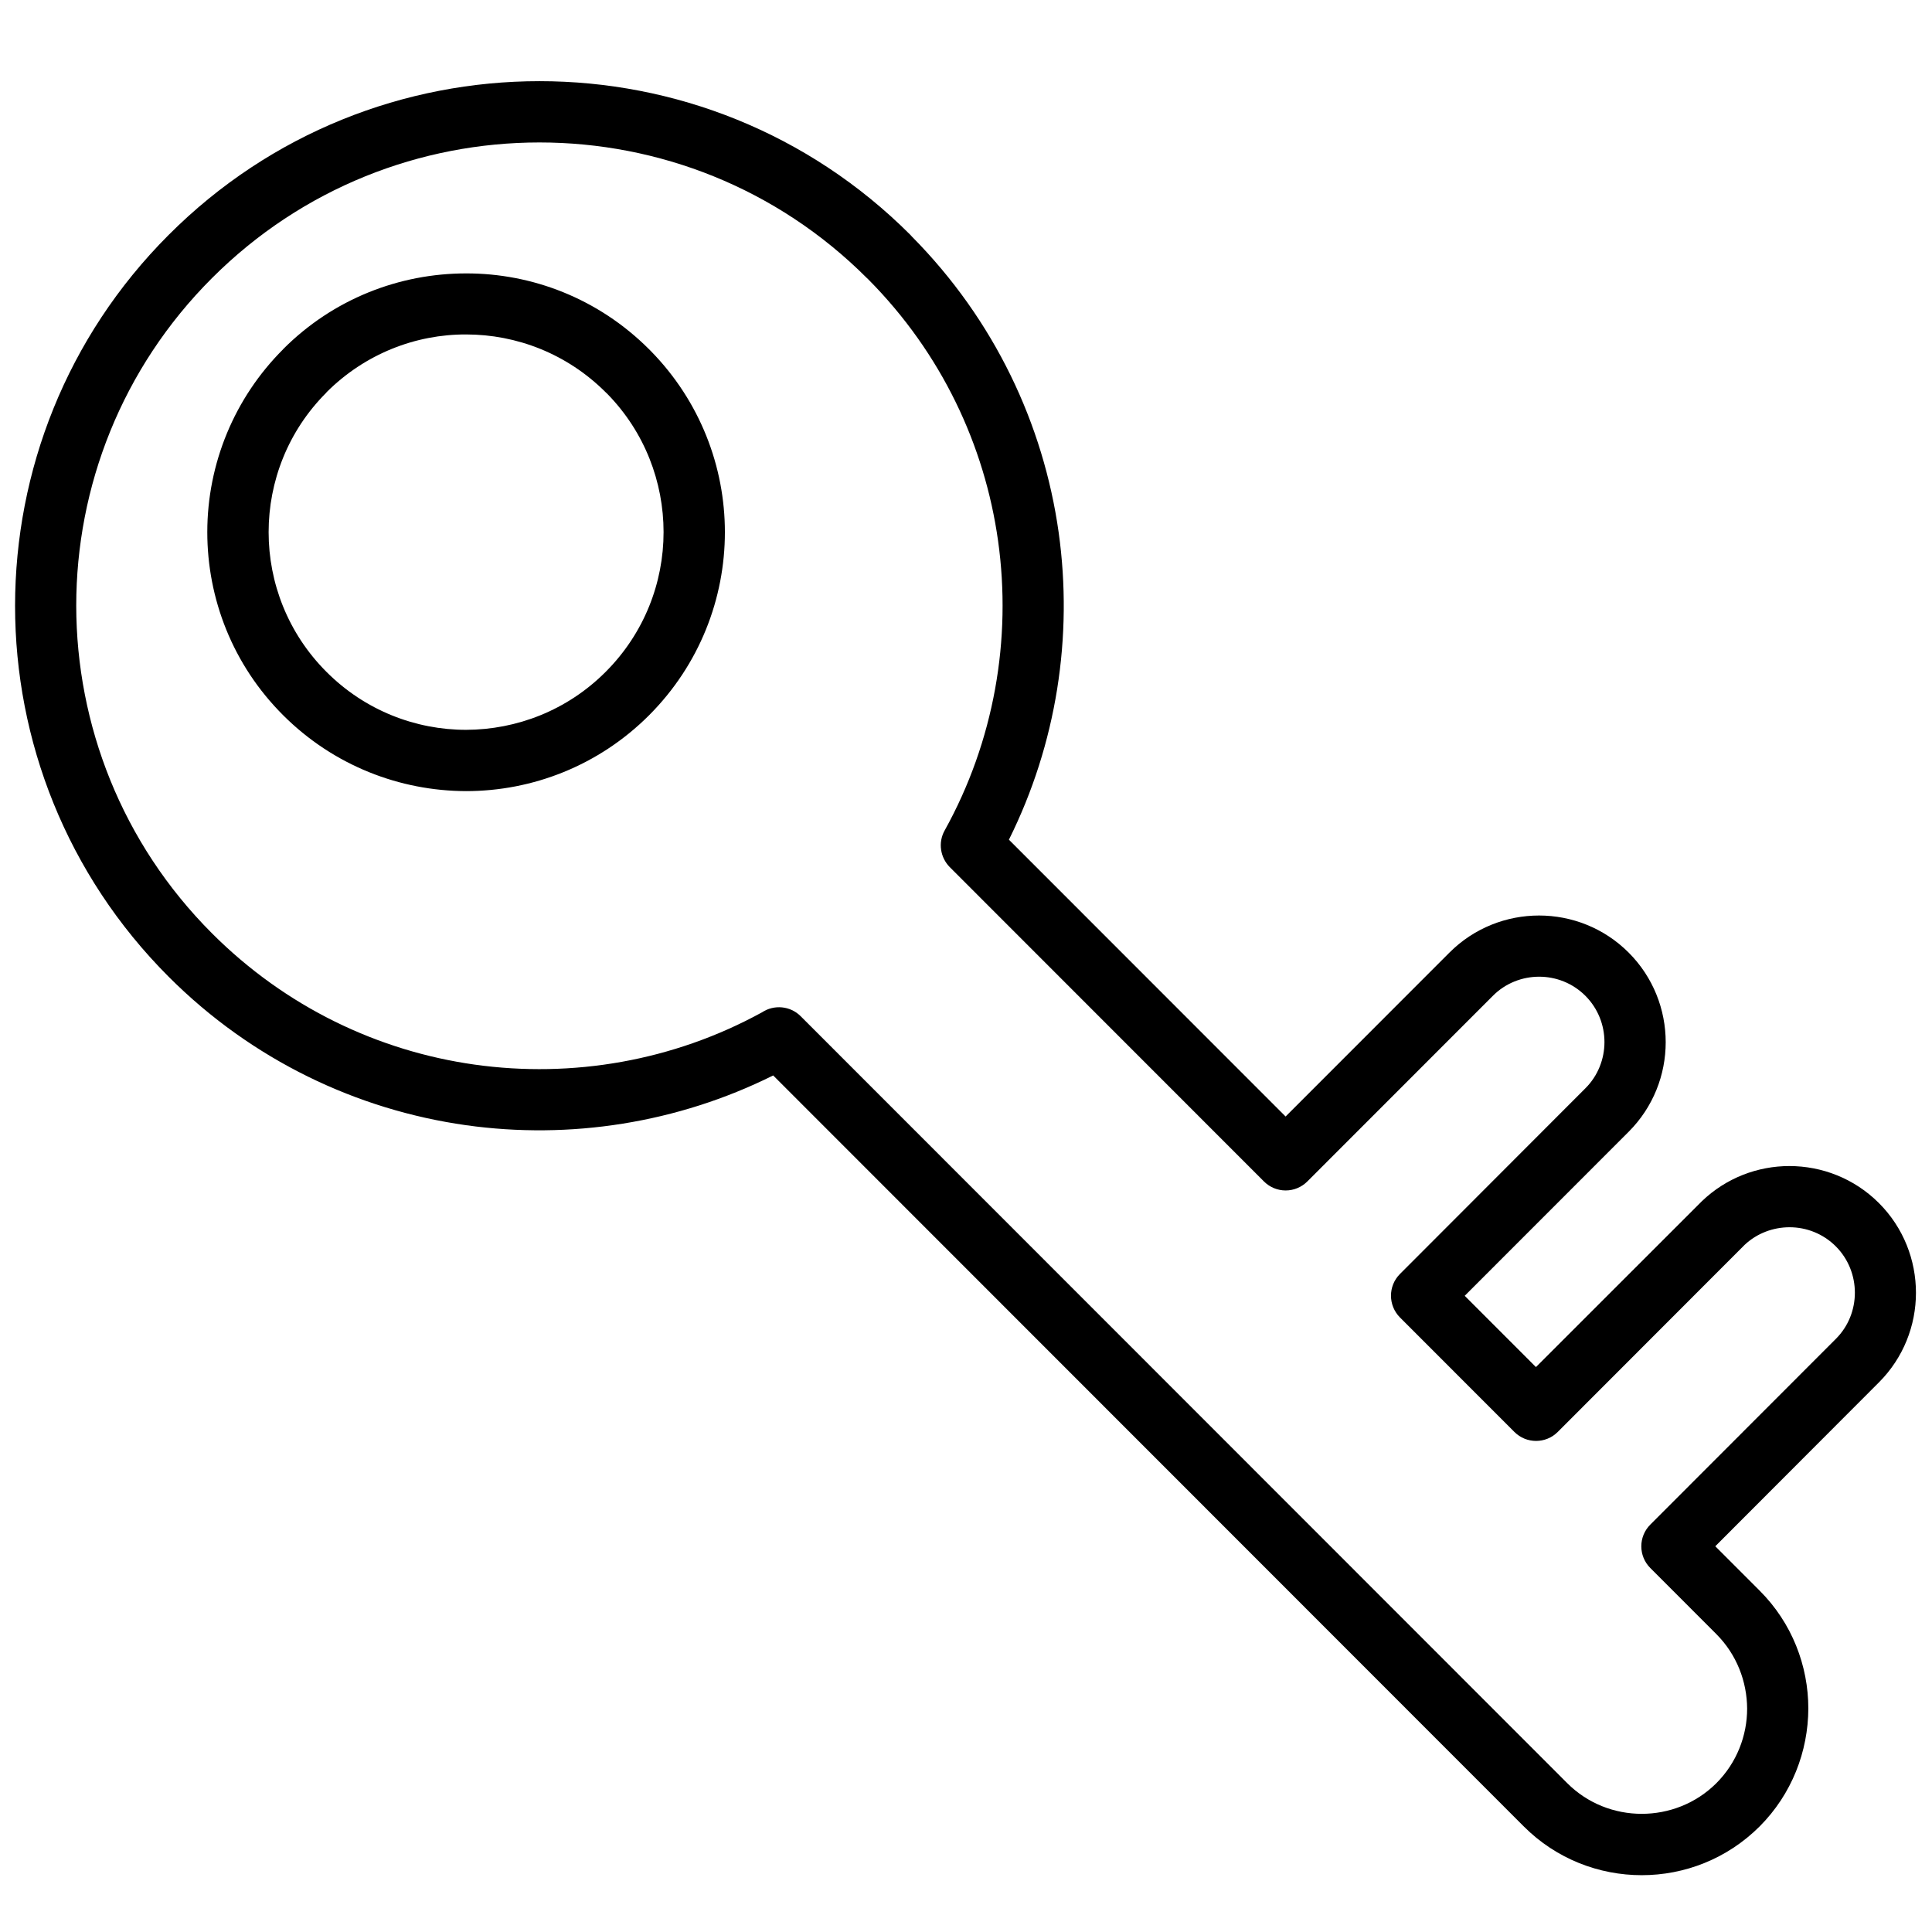
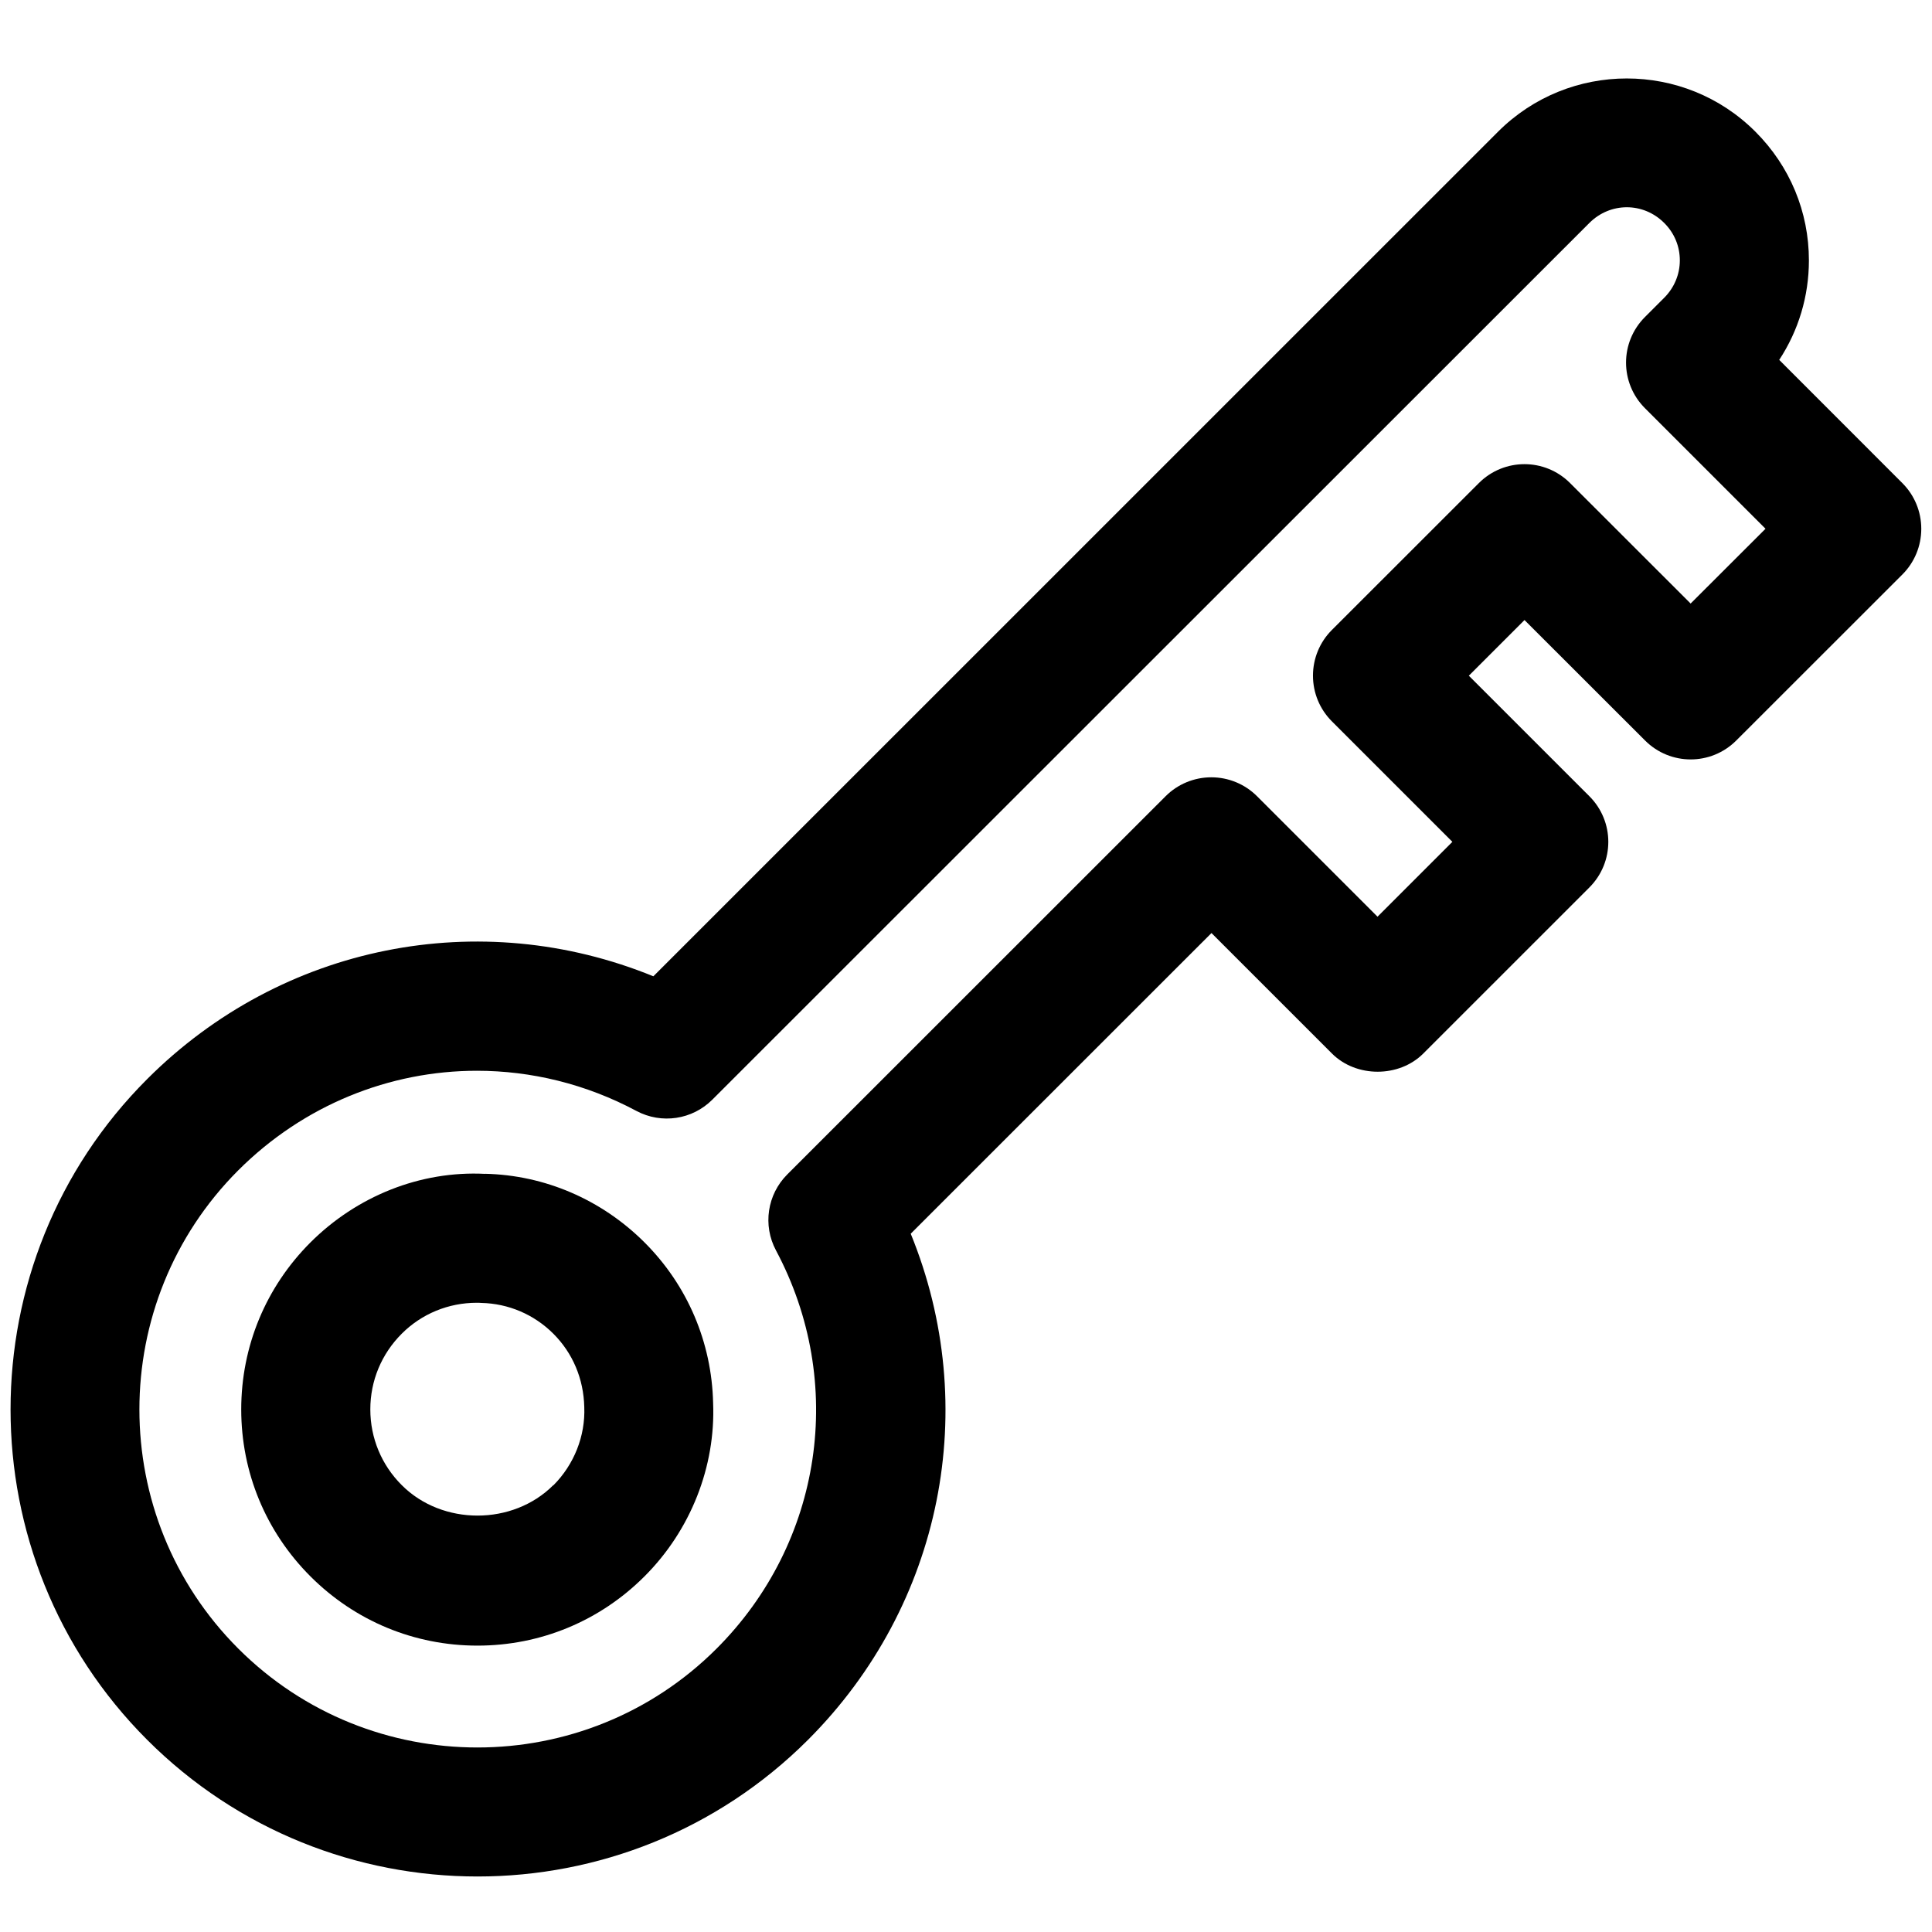
- <svg xmlns="http://www.w3.org/2000/svg" width="1080" zoomAndPan="magnify" viewBox="0 0 810 810" height="1080" preserveAspectRatio="xMidYMid meet">
-   <path d="M719.145 648.277l18.613 18.625c13.594 13.598 20.391 31.52 20.391 49.438-.07 17.887-6.863 35.809-20.422 49.406-13.66 13.633-31.539 20.434-49.414 20.434-17.91 0-35.824-6.801-49.414-20.398L324.164 450.887c-40.172 19.996-85.234 26.961-128.727 20.867-45.664-6.434-89.691-27.199-124.711-62.234-42.918-42.941-64.41-99.246-64.41-155.523.031-56.309 21.492-112.582 64.379-155.488 42.918-43.008 99.227-64.48 155.477-64.48 56.277 0 112.555 21.473 155.477 64.414l.703.77c34.617 34.969 55.137 78.715 61.5 124.035 6.094 43.543-.84 88.598-20.859 128.797l116.004 116.059 68.695-68.73c10.344-10.352 23.973-15.543 37.563-15.543s27.219 5.191 37.563 15.543 15.535 23.98 15.535 37.582-5.191 27.195-15.535 37.547l-68.73 68.766 29.863 29.879 69.535-69.504c10.242-9.848 23.5-14.773 36.727-14.773 13.59 0 27.219 5.195 37.527 15.512 10.379 10.383 15.535 24.016 15.535 37.648 0 13.563-5.191 27.199-15.535 37.547l-68.664 68.766zm.434 36.813l-27.684-27.699c-5.023-5.027-5.023-13.168 0-18.191l77.77-77.844c5.32-5.289 8-12.324 8-19.391 0-7.035-2.68-14.102-8-19.43s-12.355-8.004-19.387-8.004c-6.793 0-13.625 2.477-18.848 7.402l-78.34 78.414c-5.02 5.023-13.156 5.023-18.176 0l-48.008-48.035c-4.957-5.023-4.988-13.129 0-18.156l77.77-77.875c5.32-5.293 8-12.359 8-19.395s-2.68-14.066-8-19.395-12.355-8.004-19.387-8.004-14.094 2.68-19.383 8.004l-77.805 77.844a12.84 12.84 0 0 1-18.176 0L398.152 363.5c-3.914-3.988-4.953-10.219-2.109-15.309 20.727-37.348 28.191-80.191 22.398-121.488-5.625-40.027-23.734-78.648-54.336-109.504l-.633-.602c-37.898-37.918-87.617-56.875-137.301-56.875S126.773 78.68 88.875 116.598c-37.934 37.918-56.914 87.66-56.914 137.371.066 49.707 19.016 99.414 56.914 137.332 31 31.02 69.867 49.375 110.078 55.035 40.977 5.762 83.395-1.539 120.516-21.906 4.988-3.316 11.82-2.781 16.203 1.609l321.395 321.555c8.57 8.578 19.887 12.863 31.234 12.863s22.699-4.285 31.27-12.828c8.602-8.609 12.922-19.965 12.922-31.285-.066-11.32-4.352-22.676-12.922-31.25zM118.68 146.414c21.125-21.203 48.91-31.785 76.699-31.785 27.719-.066 55.473 10.551 76.664 31.719l.805.805c20.688 21.102 31.066 48.57 31.066 75.969 0 27.77-10.613 55.535-31.77 76.738-21.191 21.203-48.98 31.82-76.734 31.82-27.719-.066-55.504-10.652-76.664-31.785-21.258-21.203-31.836-49.004-31.836-76.773a108.26 108.26 0 0 1 31.805-76.703zm18.18 18.156c-16.172 16.145-24.238 37.348-24.238 58.551s8.102 42.406 24.238 58.551c16.168 16.211 37.395 24.316 58.551 24.316 21.195-.066 42.383-8.141 58.52-24.316 16.172-16.18 24.273-37.383 24.273-58.586 0-20.934-7.867-41.902-23.602-57.98l-.637-.602c-16.172-16.18-37.363-24.285-58.555-24.285-21.125-.066-42.316 8.074-58.52 24.25zm0 0" />
+ <svg xmlns="http://www.w3.org/2000/svg" width="1080" zoomAndPan="magnify" viewBox="0 0 810 810" height="1080" preserveAspectRatio="xMidYMid meet" version="1.0">
+   <path fill="#000000" d="M 203.391 492.148 C 176.129 490.762 149.539 501.551 130.16 520.895 C 111.422 539.633 101.137 564.492 101.137 590.906 C 101.137 617.352 111.453 642.211 130.16 660.914 C 148.898 679.652 173.762 689.934 200.176 689.934 C 226.629 689.934 251.488 679.617 270.191 660.914 C 289.574 641.57 300.059 614.883 298.977 588.199 C 298.402 562.766 288.223 538.855 270.191 520.863 C 252.199 502.902 228.32 492.656 203.355 492.113 Z M 231.973 622.66 C 214.992 639.672 185.43 639.672 168.449 622.66 C 159.961 614.207 155.258 602.91 155.258 590.902 C 155.258 578.898 159.926 567.668 168.449 559.145 C 176.77 550.824 188 546.191 199.906 546.191 C 200.516 546.191 201.09 546.191 201.734 546.258 C 213.164 546.496 223.922 551.094 232.008 559.18 C 240.09 567.262 244.691 578.016 244.961 589.957 C 245.434 602.062 240.699 614.004 232.008 622.73 Z M 231.973 622.66 " fill-opacity="1" fill-rule="nonzero" />
+   <path fill="#000000" d="M 745.941 150.895 C 754.027 138.582 758.391 124.211 758.391 109.16 C 758.391 88.832 750.441 69.691 735.965 55.215 C 706.234 25.453 657.832 25.453 628.062 55.215 L 273.926 409.316 C 201.336 379.688 118.262 395.855 61.707 452.406 C -14.668 528.773 -14.668 653.066 61.707 729.434 C 99.895 767.617 150.055 786.727 200.219 786.727 C 250.379 786.727 300.543 767.617 338.762 729.434 C 395.285 672.883 411.484 589.82 381.824 517.238 L 507.918 391.184 L 558.449 441.711 C 568.598 451.859 586.559 451.859 596.707 441.711 L 666.352 372.074 C 676.938 361.488 676.938 344.406 666.352 333.82 L 615.816 283.293 L 639.156 259.957 L 689.691 310.453 C 700.277 321.039 717.359 321.039 727.945 310.453 L 797.59 240.848 C 802.664 235.773 805.504 228.91 805.504 221.703 C 805.504 214.5 802.664 207.637 797.59 202.562 L 745.977 150.918 Z M 708.805 253.035 L 658.27 202.539 C 647.684 191.953 630.602 191.953 620.012 202.539 L 558.387 264.129 C 553.312 269.203 550.469 276.066 550.469 283.27 C 550.469 290.477 553.312 297.34 558.387 302.414 L 608.918 352.941 L 577.531 384.328 L 526.996 333.801 C 521.922 328.727 515.023 325.887 507.852 325.887 C 500.68 325.887 493.781 328.727 488.707 333.801 L 330.074 492.383 C 321.648 500.805 319.723 513.723 325.336 524.242 C 354.867 579.641 344.855 646.738 300.441 691.18 C 245.172 746.445 155.203 746.477 99.898 691.18 C 44.629 635.918 44.629 545.957 99.898 490.656 C 127.328 463.262 163.352 448.922 199.953 448.922 C 222.648 448.922 245.617 454.434 266.824 465.766 C 277.344 471.379 290.266 469.453 298.688 460.996 L 666.363 93.465 C 675.156 84.703 688.957 84.703 697.719 93.465 C 701.98 97.691 704.277 103.273 704.277 109.156 C 704.277 115.043 701.945 120.621 697.719 124.852 L 689.668 132.898 C 679.078 143.484 679.078 160.566 689.668 171.152 L 740.199 221.68 Z M 708.805 253.035 " fill-opacity="1" fill-rule="nonzero" />
</svg>
